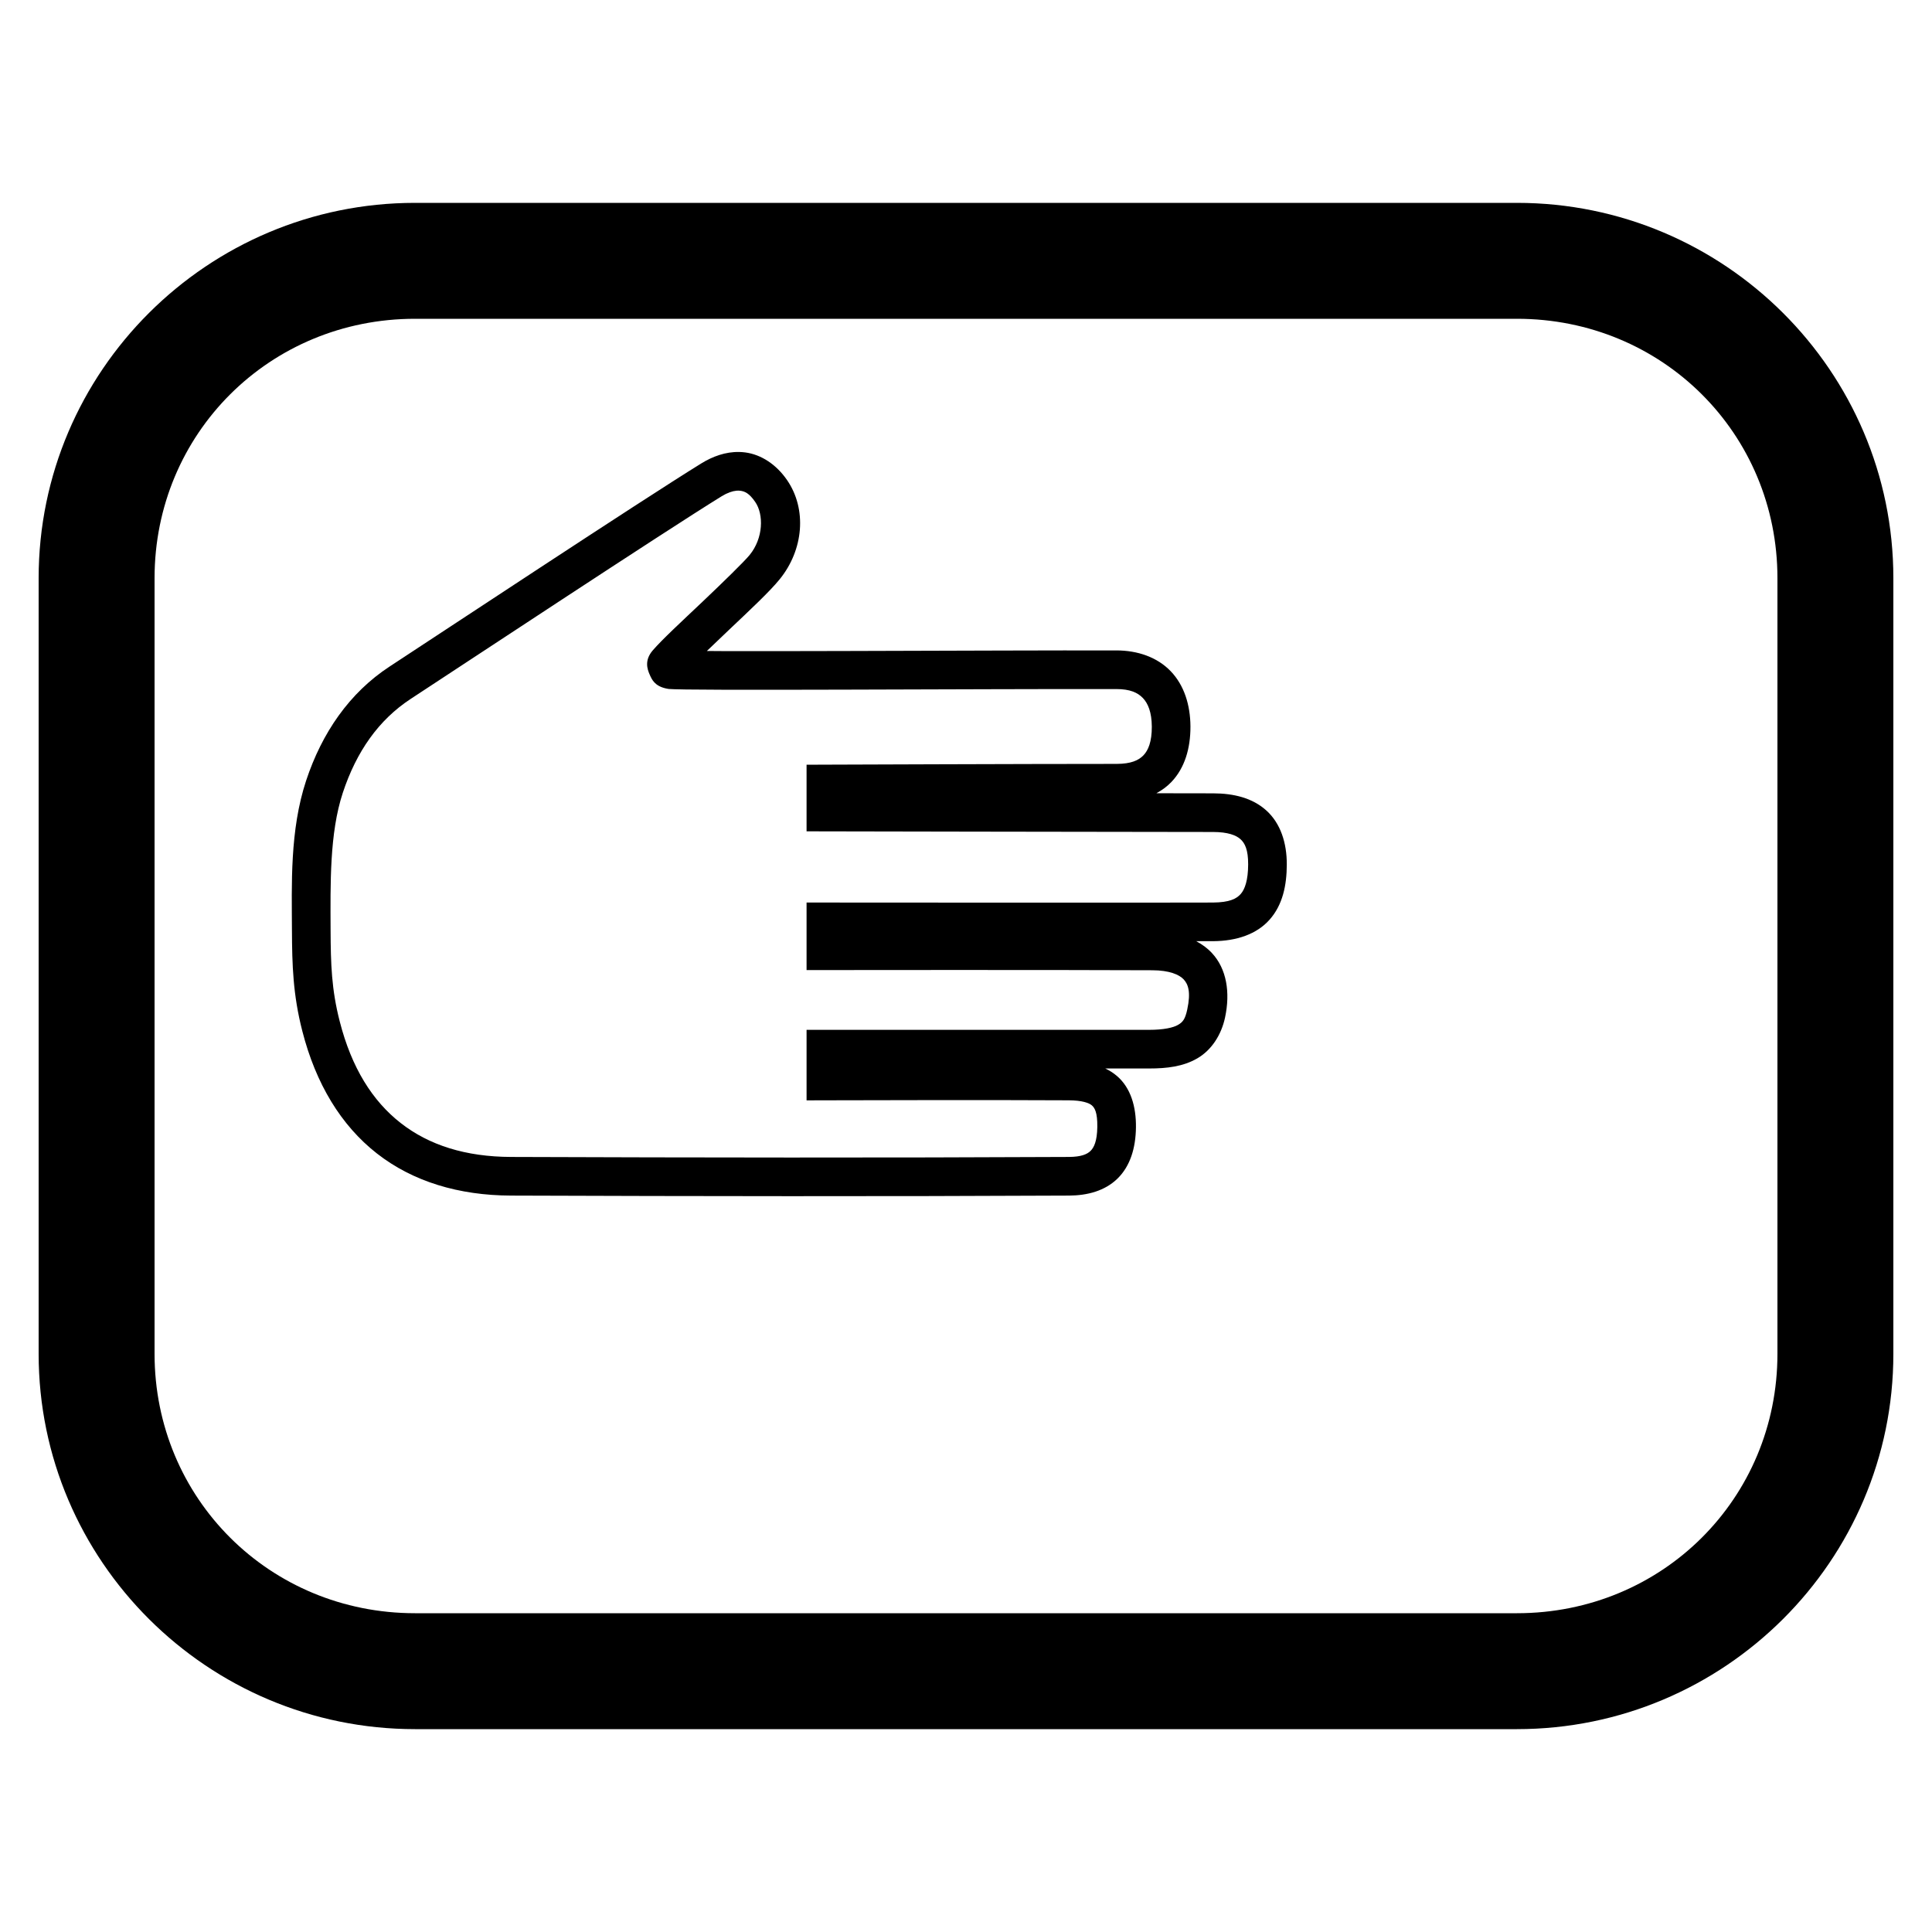
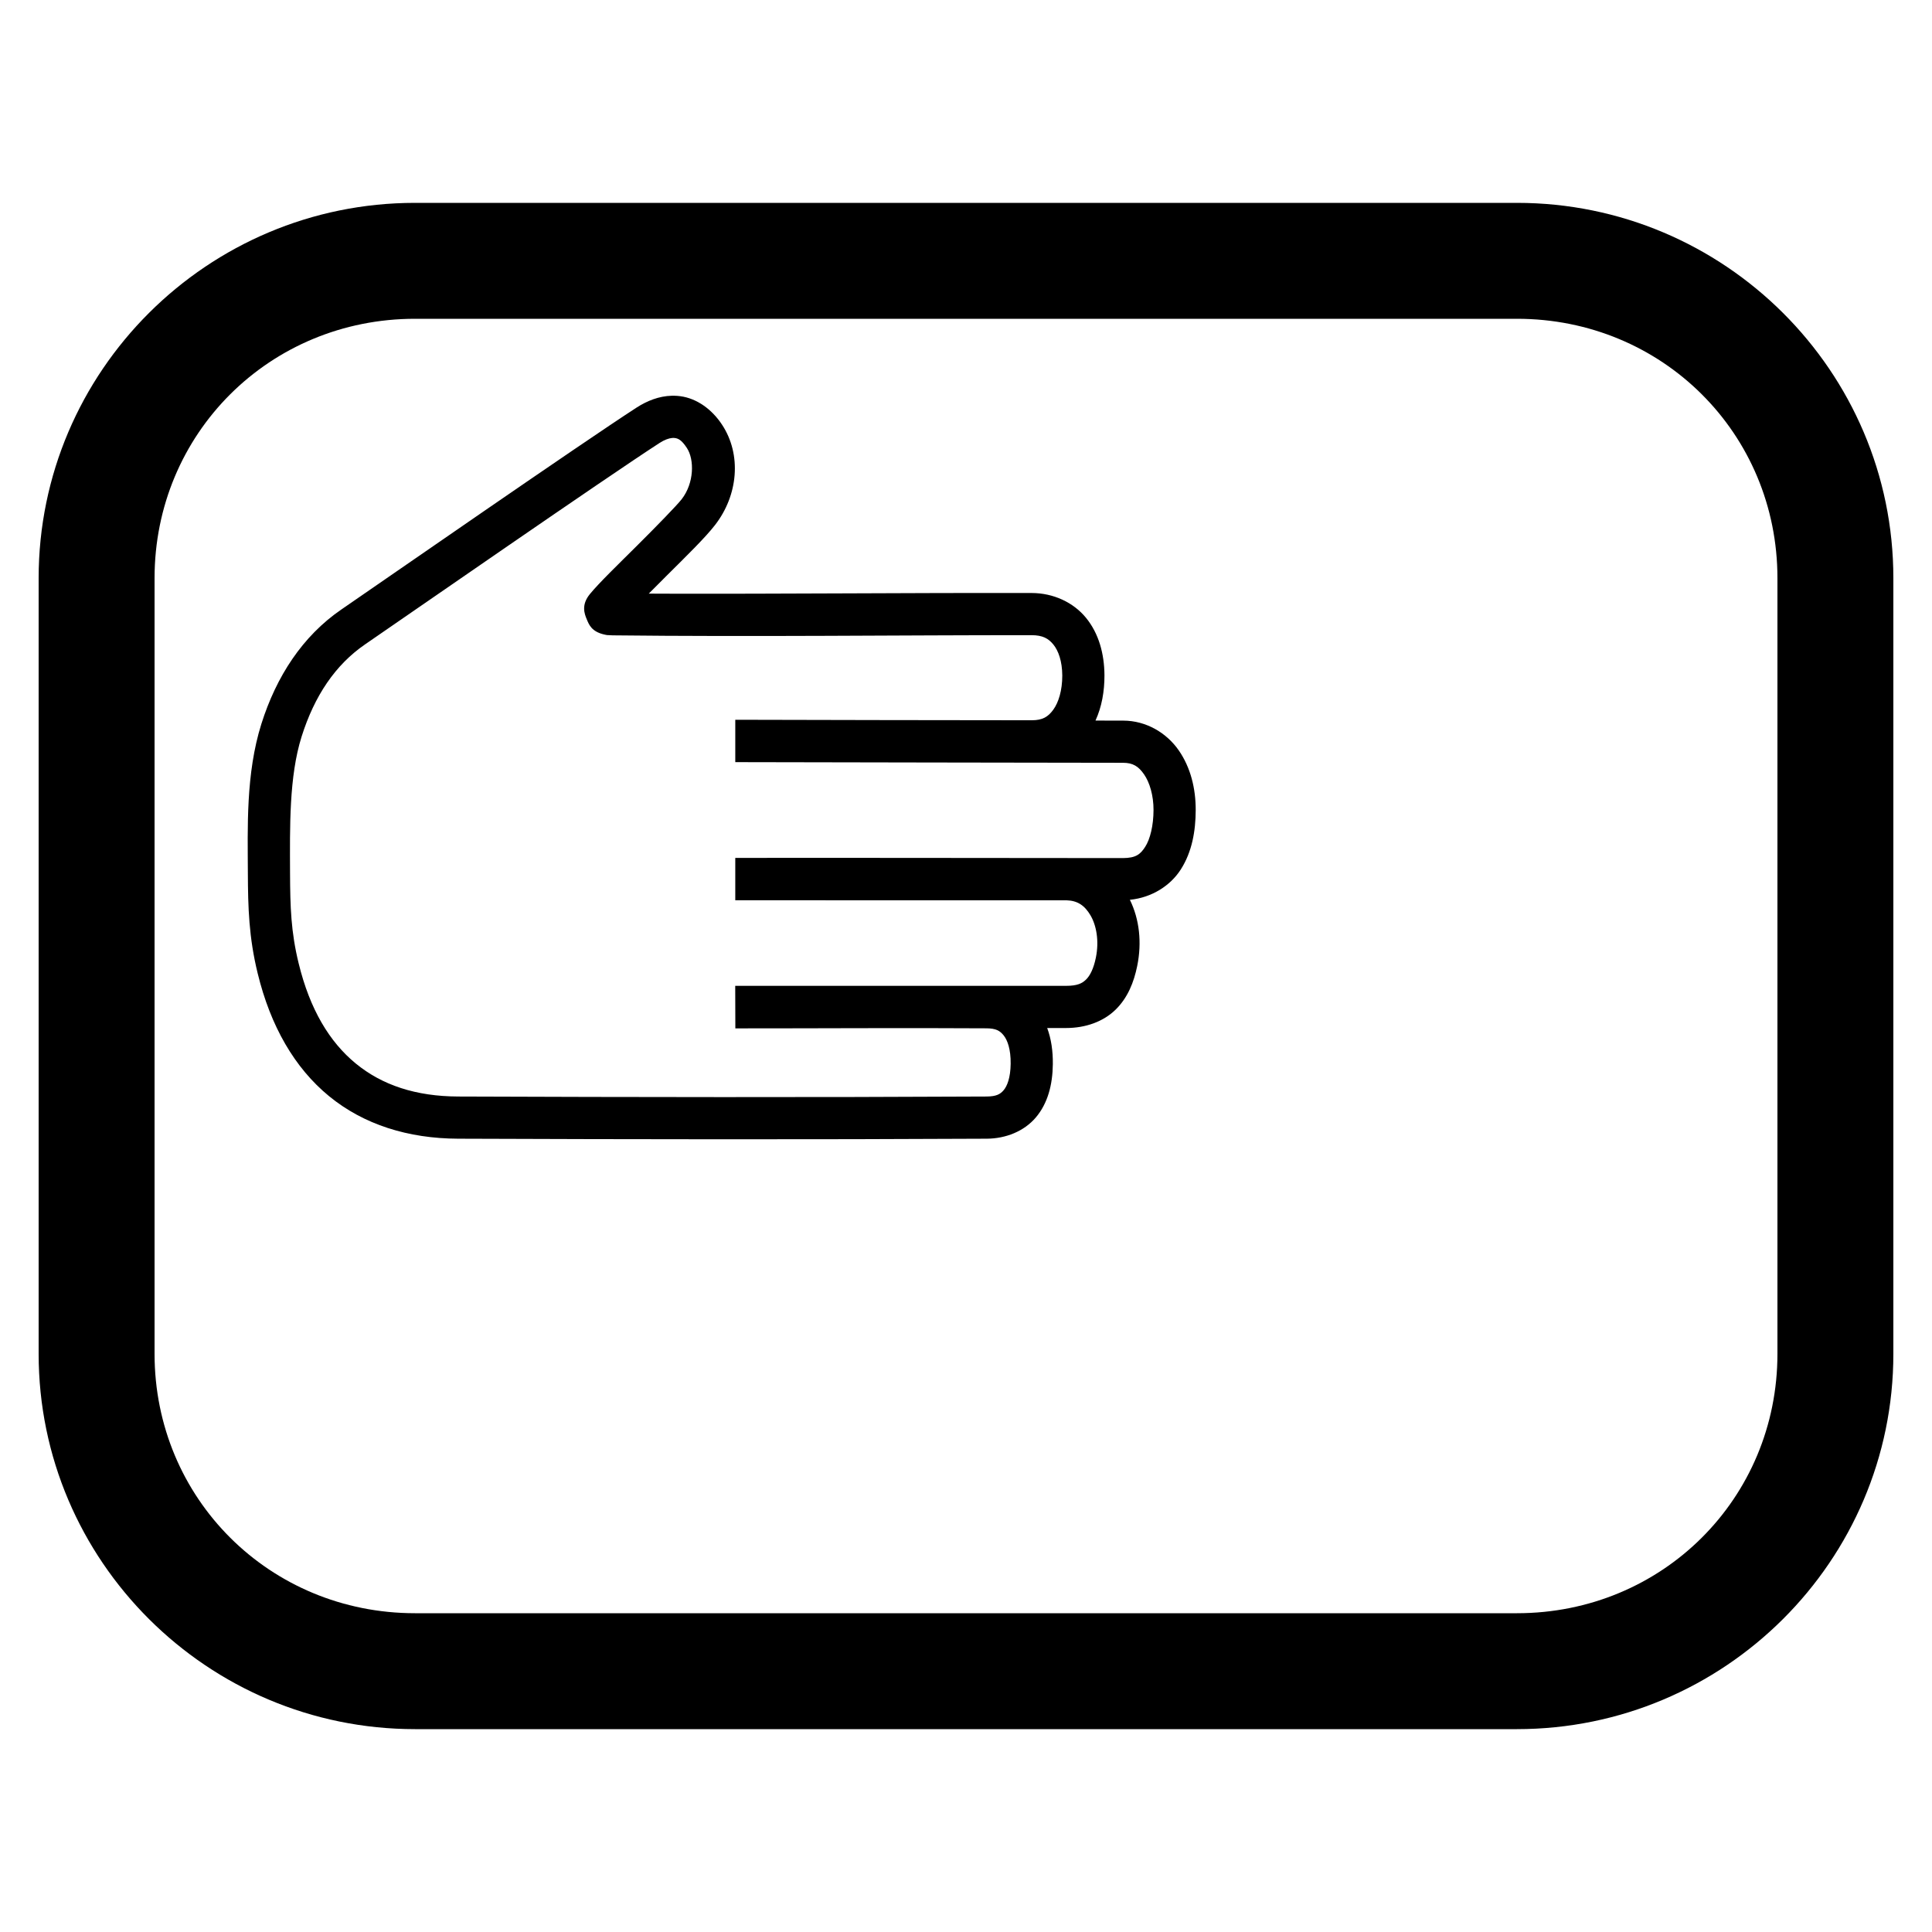
- <svg xmlns="http://www.w3.org/2000/svg" width="2000" height="2000" viewBox="0 0 2000 2000" id="svg2" version="1.1">
+ <svg xmlns="http://www.w3.org/2000/svg" version="1.1" id="svg2" viewBox="0 0 2000 2000" height="2000" width="2000">
  <defs id="defs4" />
-   <g id="layer1" transform="translate(0,947.6378)">
-     <path style="color:#000000;font-style:normal;font-variant:normal;font-weight:normal;font-stretch:normal;font-size:medium;line-height:normal;font-family:sans-serif;text-indent:0;text-align:start;text-decoration:none;text-decoration-line:none;text-decoration-style:solid;text-decoration-color:#000000;letter-spacing:normal;word-spacing:normal;text-transform:none;direction:ltr;block-progression:tb;writing-mode:lr-tb;baseline-shift:baseline;text-anchor:start;white-space:normal;clip-rule:nonzero;display:inline;overflow:visible;visibility:visible;opacity:1;isolation:auto;mix-blend-mode:normal;color-interpolation:sRGB;color-interpolation-filters:linearRGB;solid-color:#000000;solid-opacity:1;fill:#000000;fill-opacity:1;fill-rule:nonzero;stroke:none;stroke-width:120;stroke-linecap:round;stroke-linejoin:miter;stroke-miterlimit:4;stroke-dasharray:none;stroke-dashoffset:0;stroke-opacity:1;color-rendering:auto;image-rendering:auto;shape-rendering:auto;text-rendering:auto;enable-background:accumulate" d="M 429.65 210 C 214.934 210 40 384.196 40 598.5 L 40 1401.5 C 40 1615.804 214.934 1790 429.65 1790 L 1570.35 1790 C 1785.066 1790 1960 1615.804 1960 1401.5 L 1960 598.5 C 1960 384.196 1785.066 210 1570.35 210 L 429.65 210 z M 429.65 330 L 1570.35 330 C 1720.887 330 1840 448.826 1840 598.5 L 1840 1401.5 C 1840 1551.174 1720.887 1670 1570.35 1670 L 429.65 1670 C 279.113 1670 160 1551.174 160 1401.5 L 160 598.5 C 160 448.826 279.113 330 429.65 330 z M 765.312 467.887 L 765.32 467.889 C 751.087 467.571 737.723 472.513 726.127 479.637 L 726.111 479.646 L 726.094 479.656 C 663.934 518.008 450.346 659.231 403.377 689.947 L 403.377 689.949 L 403.375 689.949 C 361.642 717.25 333.256 758.694 316.904 808.084 L 316.902 808.094 L 316.898 808.102 C 299.902 859.589 302.055 915.942 302.221 963.199 L 302.221 963.211 L 302.221 963.223 C 302.388 998.789 303.279 1029.733 312.938 1067.268 C 312.938 1067.271 312.938 1067.272 312.939 1067.275 C 326.891 1121.867 353.021 1165.053 390.225 1194.113 C 427.434 1223.177 474.96 1237.51 529.107 1237.67 C 721.593 1238.358 914.189 1238.605 1106.768 1237.67 L 1106.781 1237.67 L 1106.795 1237.67 C 1125.598 1237.553 1143.797 1232.872 1156.939 1219.967 C 1170.078 1207.065 1175.656 1188.312 1175.928 1167.147 L 1175.928 1167.137 C 1176.22 1145.319 1170.394 1126.099 1156.439 1114.01 C 1152.617 1110.698 1148.495 1108.138 1144.182 1106.088 L 1189.562 1106.088 C 1208.073 1106.088 1224.769 1104.121 1239.467 1095.598 C 1254.16 1087.077 1264.311 1071.38 1268.172 1053.303 L 1268.172 1053.293 C 1273.739 1027.3 1269.787 1002.94 1254.621 986.619 C 1249.861 981.496 1244.325 977.512 1238.311 974.309 C 1241.308 974.299 1253.983 974.321 1255.828 974.309 C 1279.93 974.151 1300.866 967.211 1314.352 951.947 C 1327.837 936.683 1332.013 916.515 1332.084 894.977 C 1332.159 872.539 1325.624 852.393 1311.074 839.152 C 1296.524 825.912 1276.902 821.294 1255.85 821.266 L 1255.84 821.266 L 1255.83 821.266 C 1237.712 821.251 1220.454 821.202 1197.1 821.172 C 1202.802 818.081 1208.045 814.288 1212.561 809.576 C 1226.508 795.022 1232.421 774.556 1232.348 752.053 L 1232.348 752.018 L 1232.348 751.984 C 1232.199 729.692 1225.833 709.344 1211.904 694.832 C 1197.976 680.32 1177.675 673.311 1155.631 673.311 C 1122.673 673.255 1081.308 673.323 1036.951 673.438 C 983.743 673.575 926.23 673.778 873.762 673.914 C 825.652 674.039 781.786 674.108 749.445 674.018 C 742.091 673.997 737.828 673.935 731.756 673.896 C 739.076 666.868 746.618 659.638 754.67 652.008 C 776.055 631.744 796.681 612.528 807.031 599.768 C 831.858 569.328 835.559 527.175 814.754 496.959 L 814.746 496.949 C 803.704 480.874 787.989 470.505 771.463 468.354 C 769.397 468.084 767.346 467.932 765.312 467.887 z M 764.449 507.891 C 765.097 507.9 765.717 507.945 766.307 508.021 C 771.021 508.635 775.576 510.558 781.787 519.604 L 781.799 519.617 L 781.809 519.631 C 790.731 532.576 790.265 557.065 776.029 574.506 L 776.01 574.531 L 775.988 574.557 C 770.747 581.022 748.484 602.773 727.164 622.975 C 705.845 643.176 685.492 661.94 675.727 673.275 C 666.91 683.509 670.074 692.69 672.494 698.232 C 674.914 703.775 677.857 710.071 689.34 712.67 C 692.687 713.428 692.957 713.222 694.154 713.301 C 695.352 713.38 696.633 713.437 698.15 713.49 C 701.186 713.596 705.119 713.678 709.98 713.748 C 719.704 713.888 733.091 713.974 749.34 714.02 C 781.838 714.111 825.738 714.041 873.873 713.916 C 970.143 713.665 1083.358 713.19 1155.603 713.312 L 1155.621 713.312 L 1155.641 713.312 C 1169.811 713.312 1177.742 716.996 1183.057 722.533 C 1188.367 728.066 1192.251 737.117 1192.357 752.223 C 1192.402 767.899 1188.672 776.707 1183.693 781.902 C 1178.71 787.102 1170.85 790.742 1156.004 790.781 C 1065.302 790.782 854.881 791.568 854.881 791.568 L 834.955 791.643 L 834.957 860.588 L 854.918 860.627 C 854.918 860.627 1132.068 861.169 1255.799 861.268 C 1271.045 861.288 1279.619 864.609 1284.156 868.738 C 1288.693 872.867 1292.139 879.52 1292.088 894.846 C 1292.034 911.169 1288.71 920.565 1284.379 925.467 C 1280.048 930.369 1272.852 934.198 1255.57 934.311 C 1215.031 934.575 854.971 934.311 854.971 934.311 L 834.955 934.295 L 834.955 1004.232 L 854.98 1004.207 C 854.98 1004.207 1090.132 1003.912 1192.76 1004.402 L 1192.783 1004.404 L 1192.807 1004.404 C 1210.477 1004.446 1220.705 1008.883 1225.322 1013.852 C 1229.939 1018.82 1232.949 1026.763 1229.059 1044.922 L 1229.059 1044.932 L 1229.059 1044.939 C 1226.832 1055.374 1224.293 1058.159 1219.404 1060.994 C 1214.515 1063.829 1204.729 1066.088 1189.566 1066.088 L 834.959 1066.088 L 834.959 1086.088 L 834.959 1139.088 L 855.014 1139.033 C 855.014 1139.033 1032.702 1138.543 1106.5 1139.033 C 1120.135 1139.118 1127.344 1141.729 1130.244 1144.242 C 1133.145 1146.755 1136.133 1151.355 1135.928 1166.607 L 1135.928 1166.615 L 1135.928 1166.621 C 1135.739 1181.442 1132.417 1187.984 1128.91 1191.428 C 1125.403 1194.872 1119.202 1197.591 1106.541 1197.67 C 914.135 1198.604 721.663 1198.358 529.248 1197.67 L 529.24 1197.67 L 529.234 1197.67 C 481.951 1197.532 444.153 1185.485 414.842 1162.59 C 385.531 1139.695 363.946 1105.351 351.682 1057.34 L 351.678 1057.322 L 351.674 1057.307 C 343.17 1024.244 342.386 998.085 342.221 963.059 L 342.221 963.033 C 342.052 915.009 341.043 862.583 354.879 820.656 C 369.034 777.9 391.991 745.196 425.273 723.424 L 425.27 723.424 C 472.73 692.385 687.422 550.521 747.066 513.719 C 752.974 510.089 758.191 508.354 762.42 507.973 C 763.125 507.909 763.801 507.882 764.449 507.891 z " transform="translate(0,-947.6378)" id="rect4187" />
+   <g transform="translate(0,947.6378)" id="layer1">
+     <path id="rect4187" transform="translate(0,-947.6378)" d="M 429.65 210 C 214.934 210 40 384.196 40 598.5 L 40 1401.5 C 40 1615.804 214.934 1790 429.65 1790 L 1570.35 1790 C 1785.066 1790 1960 1615.804 1960 1401.5 L 1960 598.5 C 1960 384.196 1785.066 210 1570.35 210 L 429.65 210 z M 429.65 330 L 1570.35 330 C 1720.887 330 1840 448.826 1840 598.5 L 1840 1401.5 C 1840 1551.174 1720.887 1670 1570.35 1670 L 429.65 1670 C 279.113 1670 160 1551.174 160 1401.5 L 160 598.5 C 160 448.826 279.113 330 429.65 330 z M 695.494 409.668 C 682.098 409.99 669.691 415.031 659.059 421.887 L 659.041 421.898 L 659.023 421.91 C 599.957 460.159 397.748 600.489 353.299 630.998 L 353.297 631 L 353.295 631 C 313.142 658.568 286.095 700.177 270.545 749.475 L 270.543 749.484 L 270.541 749.492 C 254.353 800.963 256.429 857.032 256.586 903.99 L 256.588 904.004 L 256.588 904.016 C 256.747 939.374 257.589 970.231 266.76 1007.652 C 266.76 1007.655 266.763 1007.659 266.764 1007.662 C 280.02 1062.122 304.868 1105.415 340.646 1134.746 C 376.423 1164.076 422.389 1178.618 474.355 1178.779 C 656.672 1179.464 839.097 1179.708 1021.512 1178.779 L 1021.527 1178.779 L 1021.543 1178.779 C 1041.18 1178.65 1060.226 1171.135 1072.449 1156.603 C 1084.672 1142.073 1089.629 1122.915 1089.887 1101.736 C 1090.059 1088.255 1088.266 1075.543 1084.049 1064.197 L 1103.652 1064.197 C 1123.794 1064.197 1142.149 1057.595 1154.795 1045.252 C 1167.436 1032.913 1173.82 1016.771 1177.232 999.994 C 1177.233 999.993 1177.232 999.991 1177.232 999.99 C 1182.18 975.751 1179.56 951.663 1169.654 931.467 C 1192.423 929.19 1211.581 916.833 1222.279 900.168 C 1234.056 881.823 1237.721 860.192 1237.789 838.67 C 1237.861 816.192 1232.475 794.373 1220.174 776.682 C 1207.873 758.991 1186.912 746.011 1162.699 745.977 L 1162.693 745.977 L 1162.688 745.977 C 1153.852 745.969 1144.362 745.942 1134.047 745.93 C 1140.546 731.739 1143.384 715.692 1143.332 699.084 L 1143.332 699.049 L 1143.332 699.012 C 1143.19 676.693 1137.433 655.797 1124.357 639.709 C 1111.282 623.621 1090.501 613.871 1067.781 613.871 C 931.434 613.627 813.629 614.928 683.078 614.574 C 678.32 614.56 675.844 614.512 671.641 614.49 C 677.803 608.294 683.797 602.241 690.381 595.693 C 710.642 575.544 730.114 556.556 740.174 543.539 C 764.223 512.586 767.813 470.65 747.566 439.803 C 736.892 423.495 721.238 412.463 704.432 410.166 C 702.33 409.879 700.248 409.717 698.188 409.668 C 697.286 409.647 696.387 409.647 695.494 409.668 z M 697.18 453.332 C 697.659 453.337 698.106 453.371 698.52 453.428 C 701.829 453.88 705.372 455.061 711.039 463.723 L 711.049 463.74 L 711.059 463.756 C 718.975 475.811 718.626 500.123 705.68 516.77 L 705.658 516.799 L 705.637 516.826 C 700.929 522.92 679.78 544.657 659.592 564.734 C 639.404 584.811 620.211 603.342 610.715 614.91 C 601.52 626.112 604.968 635.227 607.379 641.023 C 609.79 646.82 612.437 653.749 625.268 656.797 C 629.02 657.688 629.227 657.433 630.43 657.516 C 631.632 657.599 632.876 657.656 634.338 657.709 C 780.083 659.361 933.505 657.457 1067.742 657.535 L 1067.762 657.535 L 1067.781 657.535 C 1079.362 657.535 1085.322 660.911 1090.473 667.248 C 1095.62 673.581 1099.568 684.398 1099.668 699.26 C 1099.709 714.688 1095.771 727.246 1090.377 734.654 C 1084.979 742.069 1079.378 745.581 1068.117 745.613 C 965.797 745.559 863.478 745.335 761.158 745.096 L 761.158 788.961 C 894.985 789.174 1028.812 789.517 1162.639 789.641 C 1172.806 789.655 1178.549 793.301 1184.326 801.609 C 1190.103 809.918 1194.173 823.47 1194.125 838.531 L 1194.125 838.533 C 1194.074 854.647 1190.632 868.641 1185.535 876.58 C 1180.438 884.519 1175.777 888.199 1162.402 888.291 C 1023.267 888.233 889.175 887.933 761.156 888.098 L 761.156 931.938 C 875.416 931.941 989.674 932.102 1103.934 931.982 C 1115.546 932.285 1122.864 937.381 1128.852 947.531 C 1135.008 957.969 1137.956 974.091 1134.451 991.262 L 1134.451 991.271 L 1134.451 991.279 C 1132.1 1002.846 1128.334 1010.068 1124.299 1014.006 C 1120.264 1017.944 1115.407 1020.533 1103.656 1020.533 L 761.096 1020.533 C 761.138 1035.213 761.184 1049.894 761.229 1064.574 C 847.89 1064.606 934.556 1063.978 1021.213 1064.512 L 1021.219 1064.512 L 1021.225 1064.512 C 1030.978 1064.575 1035.159 1067.002 1039.037 1071.891 C 1042.915 1076.78 1046.425 1086.203 1046.232 1101.186 L 1046.232 1101.193 L 1046.232 1101.201 C 1046.055 1115.8 1042.585 1124.283 1039.039 1128.498 C 1035.495 1132.711 1031.43 1135.046 1021.279 1135.115 C 839.057 1136.043 656.767 1135.799 474.525 1135.115 L 474.518 1135.115 L 474.51 1135.115 C 430.402 1134.981 395.555 1123.299 368.328 1100.978 C 341.102 1078.658 320.757 1044.874 309.186 997.328 L 309.18 997.311 L 309.176 997.291 C 301.148 964.548 300.407 938.65 300.25 903.844 L 300.25 903.818 C 300.091 856.056 299.175 803.986 312.193 762.594 C 325.537 720.302 347.116 688.208 378.008 666.998 L 378.01 666.996 C 422.999 636.117 626.413 495.05 682.721 458.584 L 682.723 458.582 C 688.01 455.173 692.391 453.723 695.646 453.402 C 696.189 453.349 696.701 453.327 697.18 453.332 z " style="color:#000000;font-style:normal;font-variant:normal;font-weight:normal;font-stretch:normal;font-size:medium;line-height:normal;font-family:sans-serif;text-indent:0;text-align:start;text-decoration:none;text-decoration-line:none;text-decoration-style:solid;text-decoration-color:#000000;letter-spacing:normal;word-spacing:normal;text-transform:none;direction:ltr;block-progression:tb;writing-mode:lr-tb;baseline-shift:baseline;text-anchor:start;white-space:normal;clip-rule:nonzero;display:inline;overflow:visible;visibility:visible;opacity:1;isolation:auto;mix-blend-mode:normal;color-interpolation:sRGB;color-interpolation-filters:linearRGB;solid-color:#000000;solid-opacity:1;fill:#000000;fill-opacity:1;fill-rule:nonzero;stroke:none;stroke-width:120;stroke-linecap:round;stroke-linejoin:miter;stroke-miterlimit:4;stroke-dasharray:none;stroke-dashoffset:0;stroke-opacity:1;color-rendering:auto;image-rendering:auto;shape-rendering:auto;text-rendering:auto;enable-background:accumulate" />
+     <g transform="matrix(0.623767,0,0,0.623767,123.3598,-185.7757)" id="layer1-9" />
  </g>
</svg>
